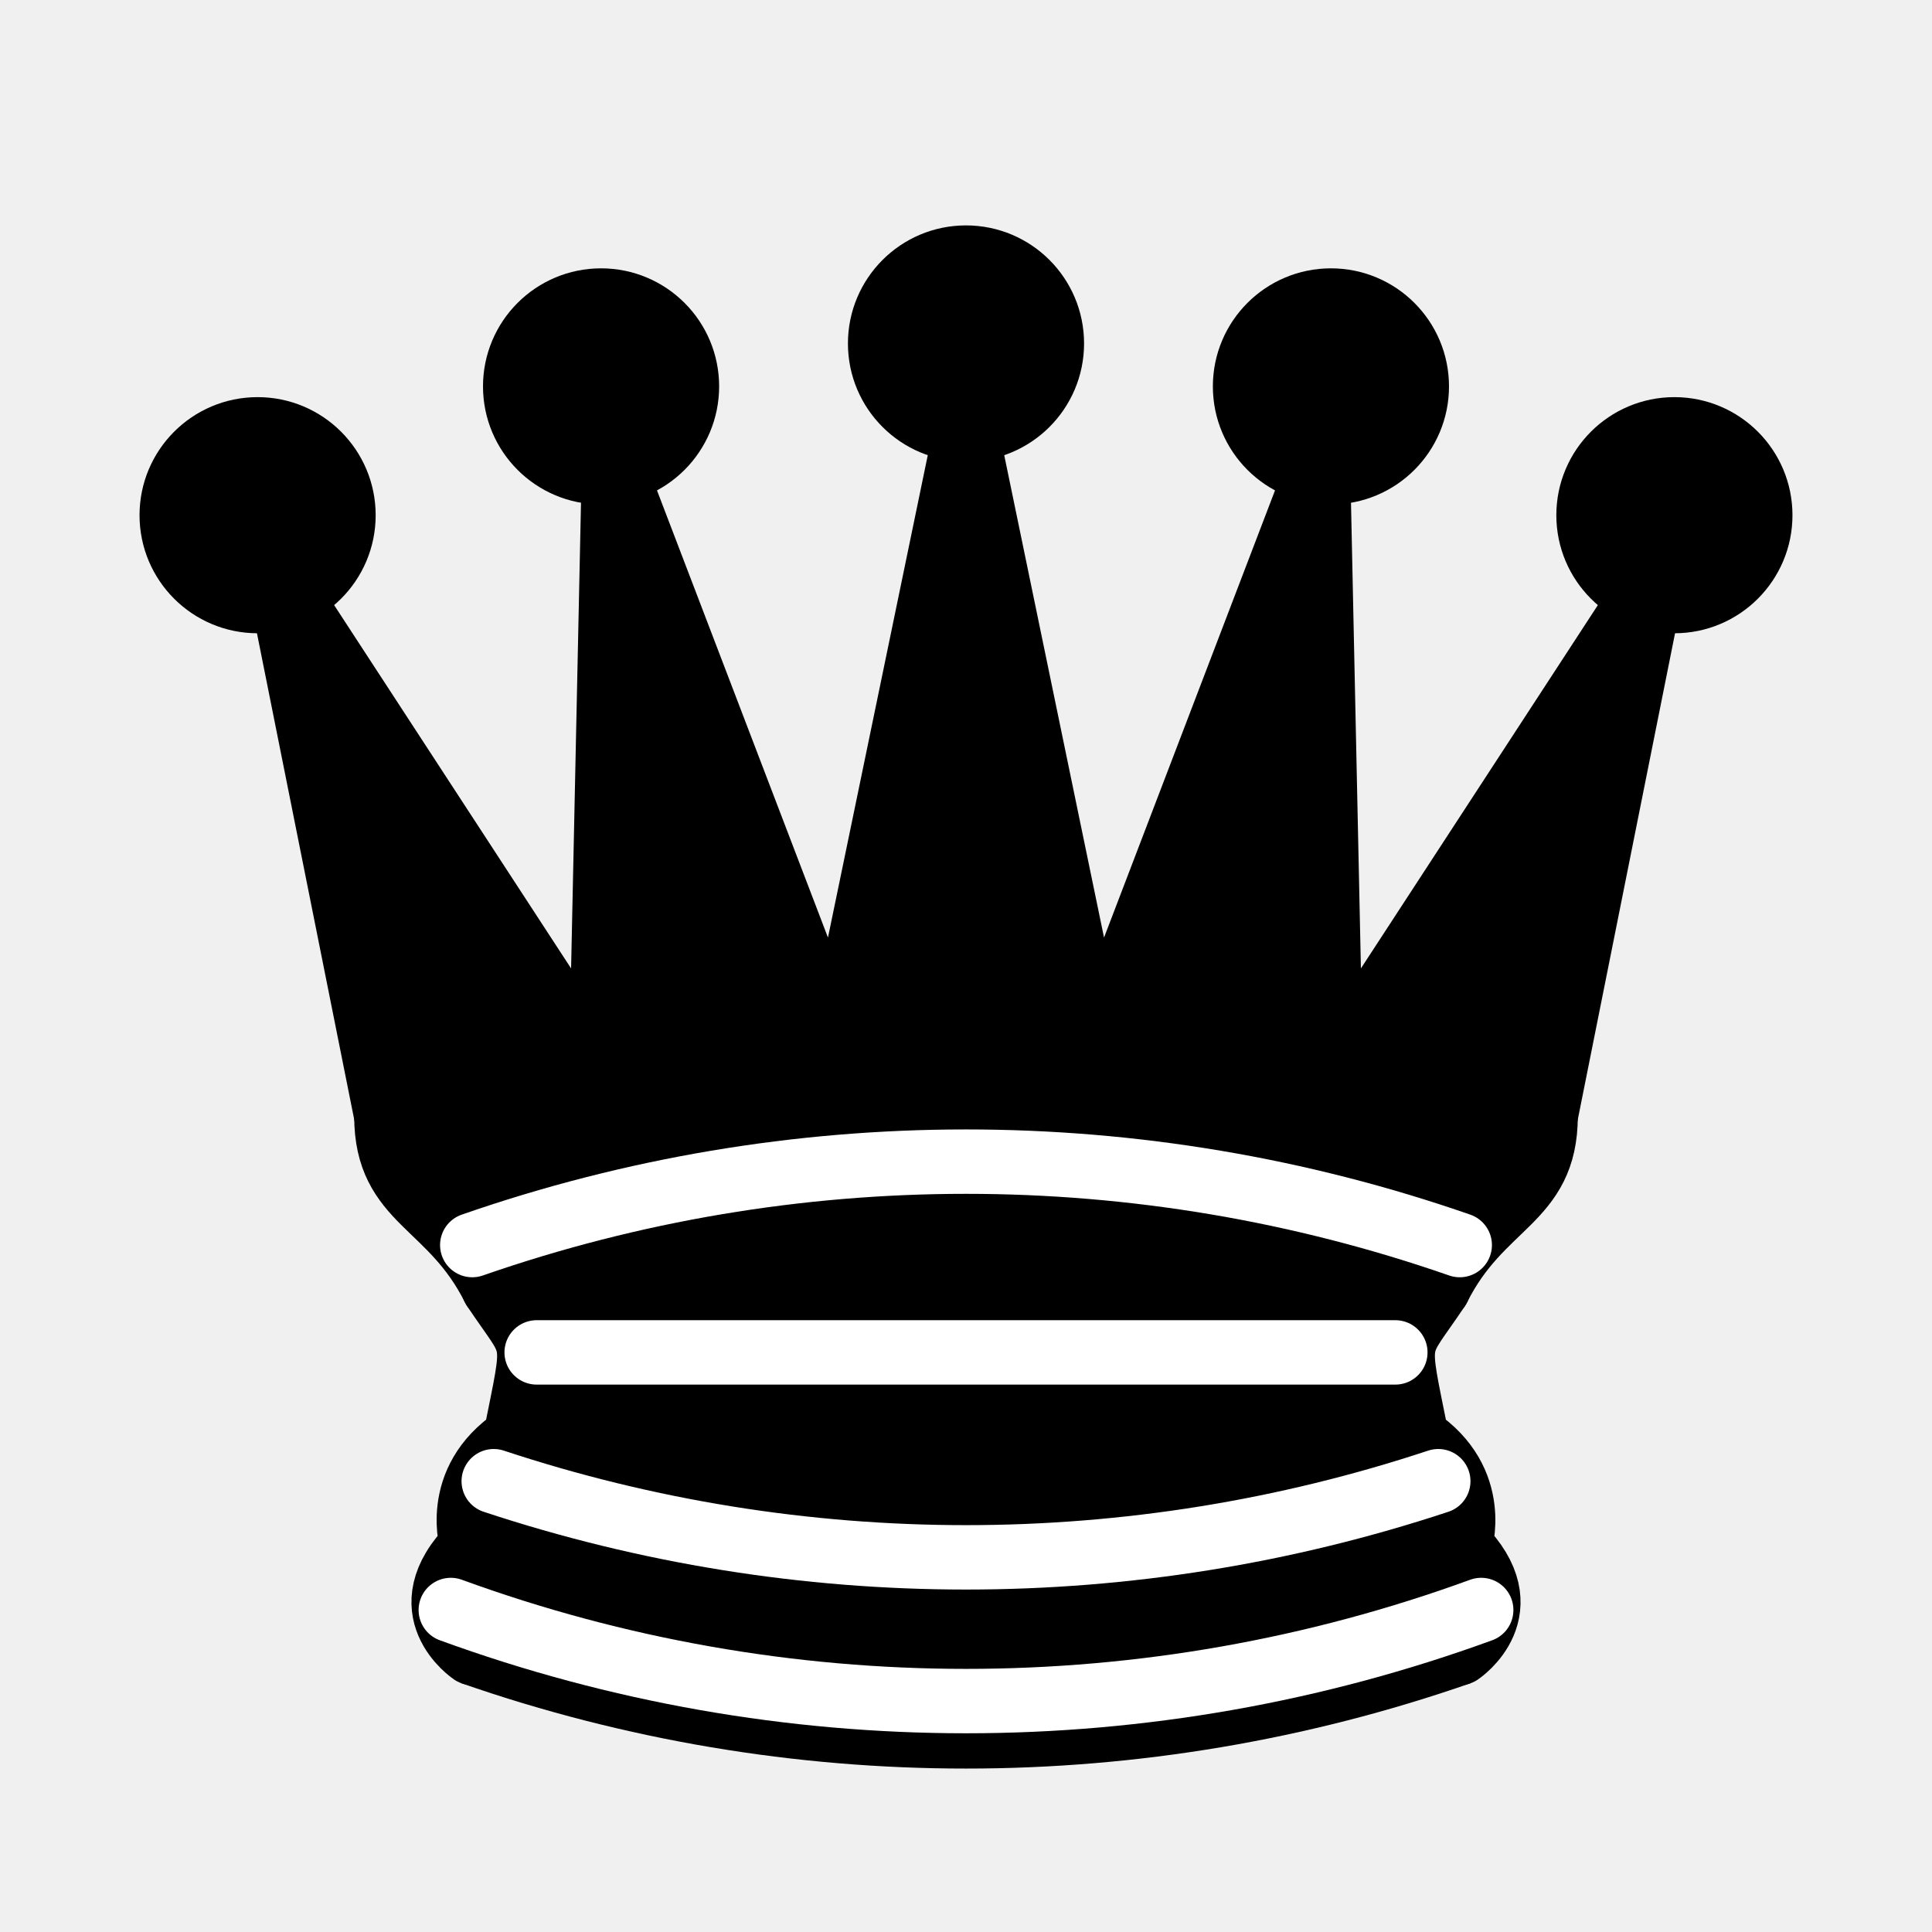
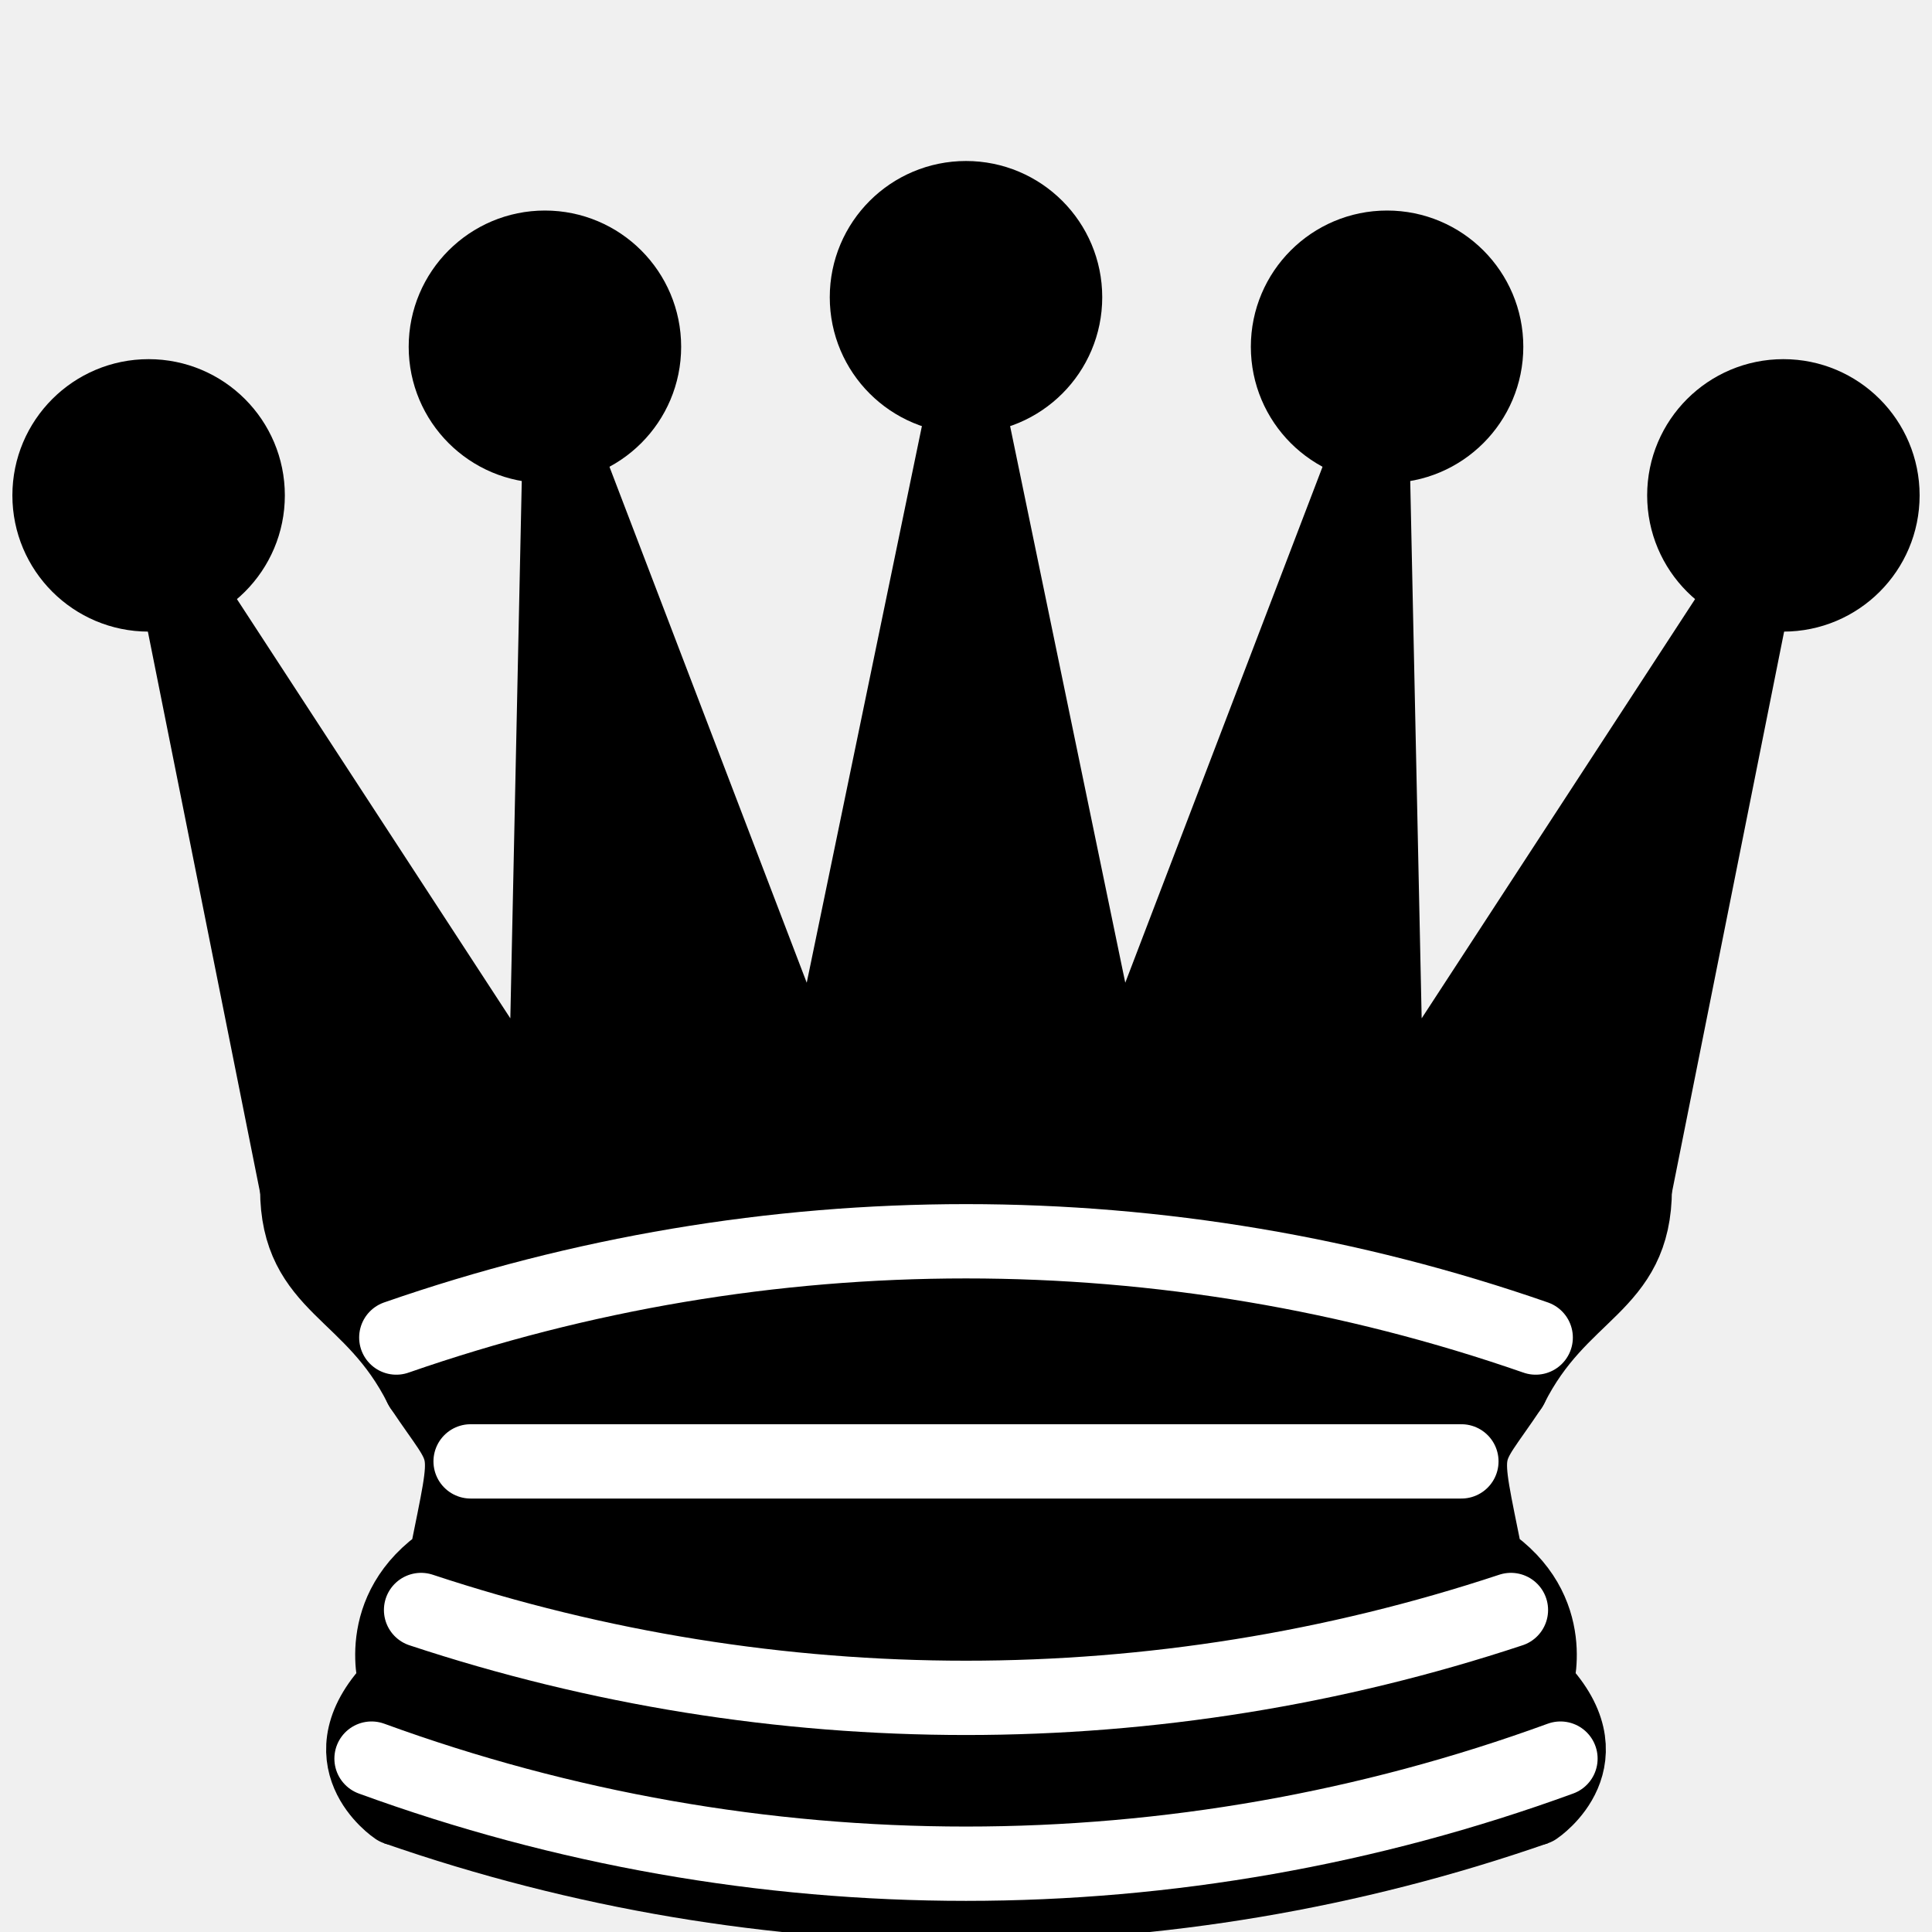
- <svg xmlns="http://www.w3.org/2000/svg" version="1.1" width="45" height="45">
+ <svg xmlns="http://www.w3.org/2000/svg" version="1.1" width="45" height="45" viewBox="3 2 39 39">
  <g style="fill:#000000;stroke:#000000;stroke-width:1.5; stroke-linecap:round;stroke-linejoin:round">
    <path d="M 9,26 C 17.5,24.5 30,24.5 36,26 L 38.5,13.5 L 31,25 L 30.7,10.9 L 25.5,24.5 L 22.5,10 L 19.5,24.5 L 14.3,10.9 L 14,25 L 6.5,13.5 L 9,26 z" style="stroke-linecap:butt;fill:#000000" />
    <path d="m 9,26 c 0,2 1.5,2 2.5,4 1,1.5 1,1 0.5,3.5 -1.5,1 -1,2.5 -1,2.5 -1.5,1.5 0,2.5 0,2.5 6.5,1 16.5,1 23,0 0,0 1.5,-1 0,-2.5 0,0 0.5,-1.5 -1,-2.5 -0.5,-2.5 -0.5,-2 0.5,-3.5 1,-2 2.5,-2 2.5,-4 -8.5,-1.5 -18.5,-1.5 -27,0 z" />
    <path d="M 11.5,30 C 15,29 30,29 33.5,30" />
    <path d="m 12,33.5 c 6,-1 15,-1 21,0" />
    <circle cx="6" cy="12" r="2" />
    <circle cx="14" cy="9" r="2" />
    <circle cx="22.5" cy="8" r="2" />
    <circle cx="31" cy="9" r="2" />
    <circle cx="39" cy="12" r="2" />
    <path d="M 11,38.5 A 35,35 1 0 0 34,38.5" style="fill:none; stroke:#000000;stroke-linecap:butt;" />
    <g style="fill:none; stroke:#ffffff;">
      <path d="M 11,29 A 35,35 1 0 1 34,29" />
      <path d="M 12.5,31.5 L 32.5,31.5" />
      <path d="M 11.5,34.5 A 35,35 1 0 0 33.5,34.5" />
      <path d="M 10.5,37.5 A 35,35 1 0 0 34.5,37.5" />
    </g>
  </g>
</svg>
